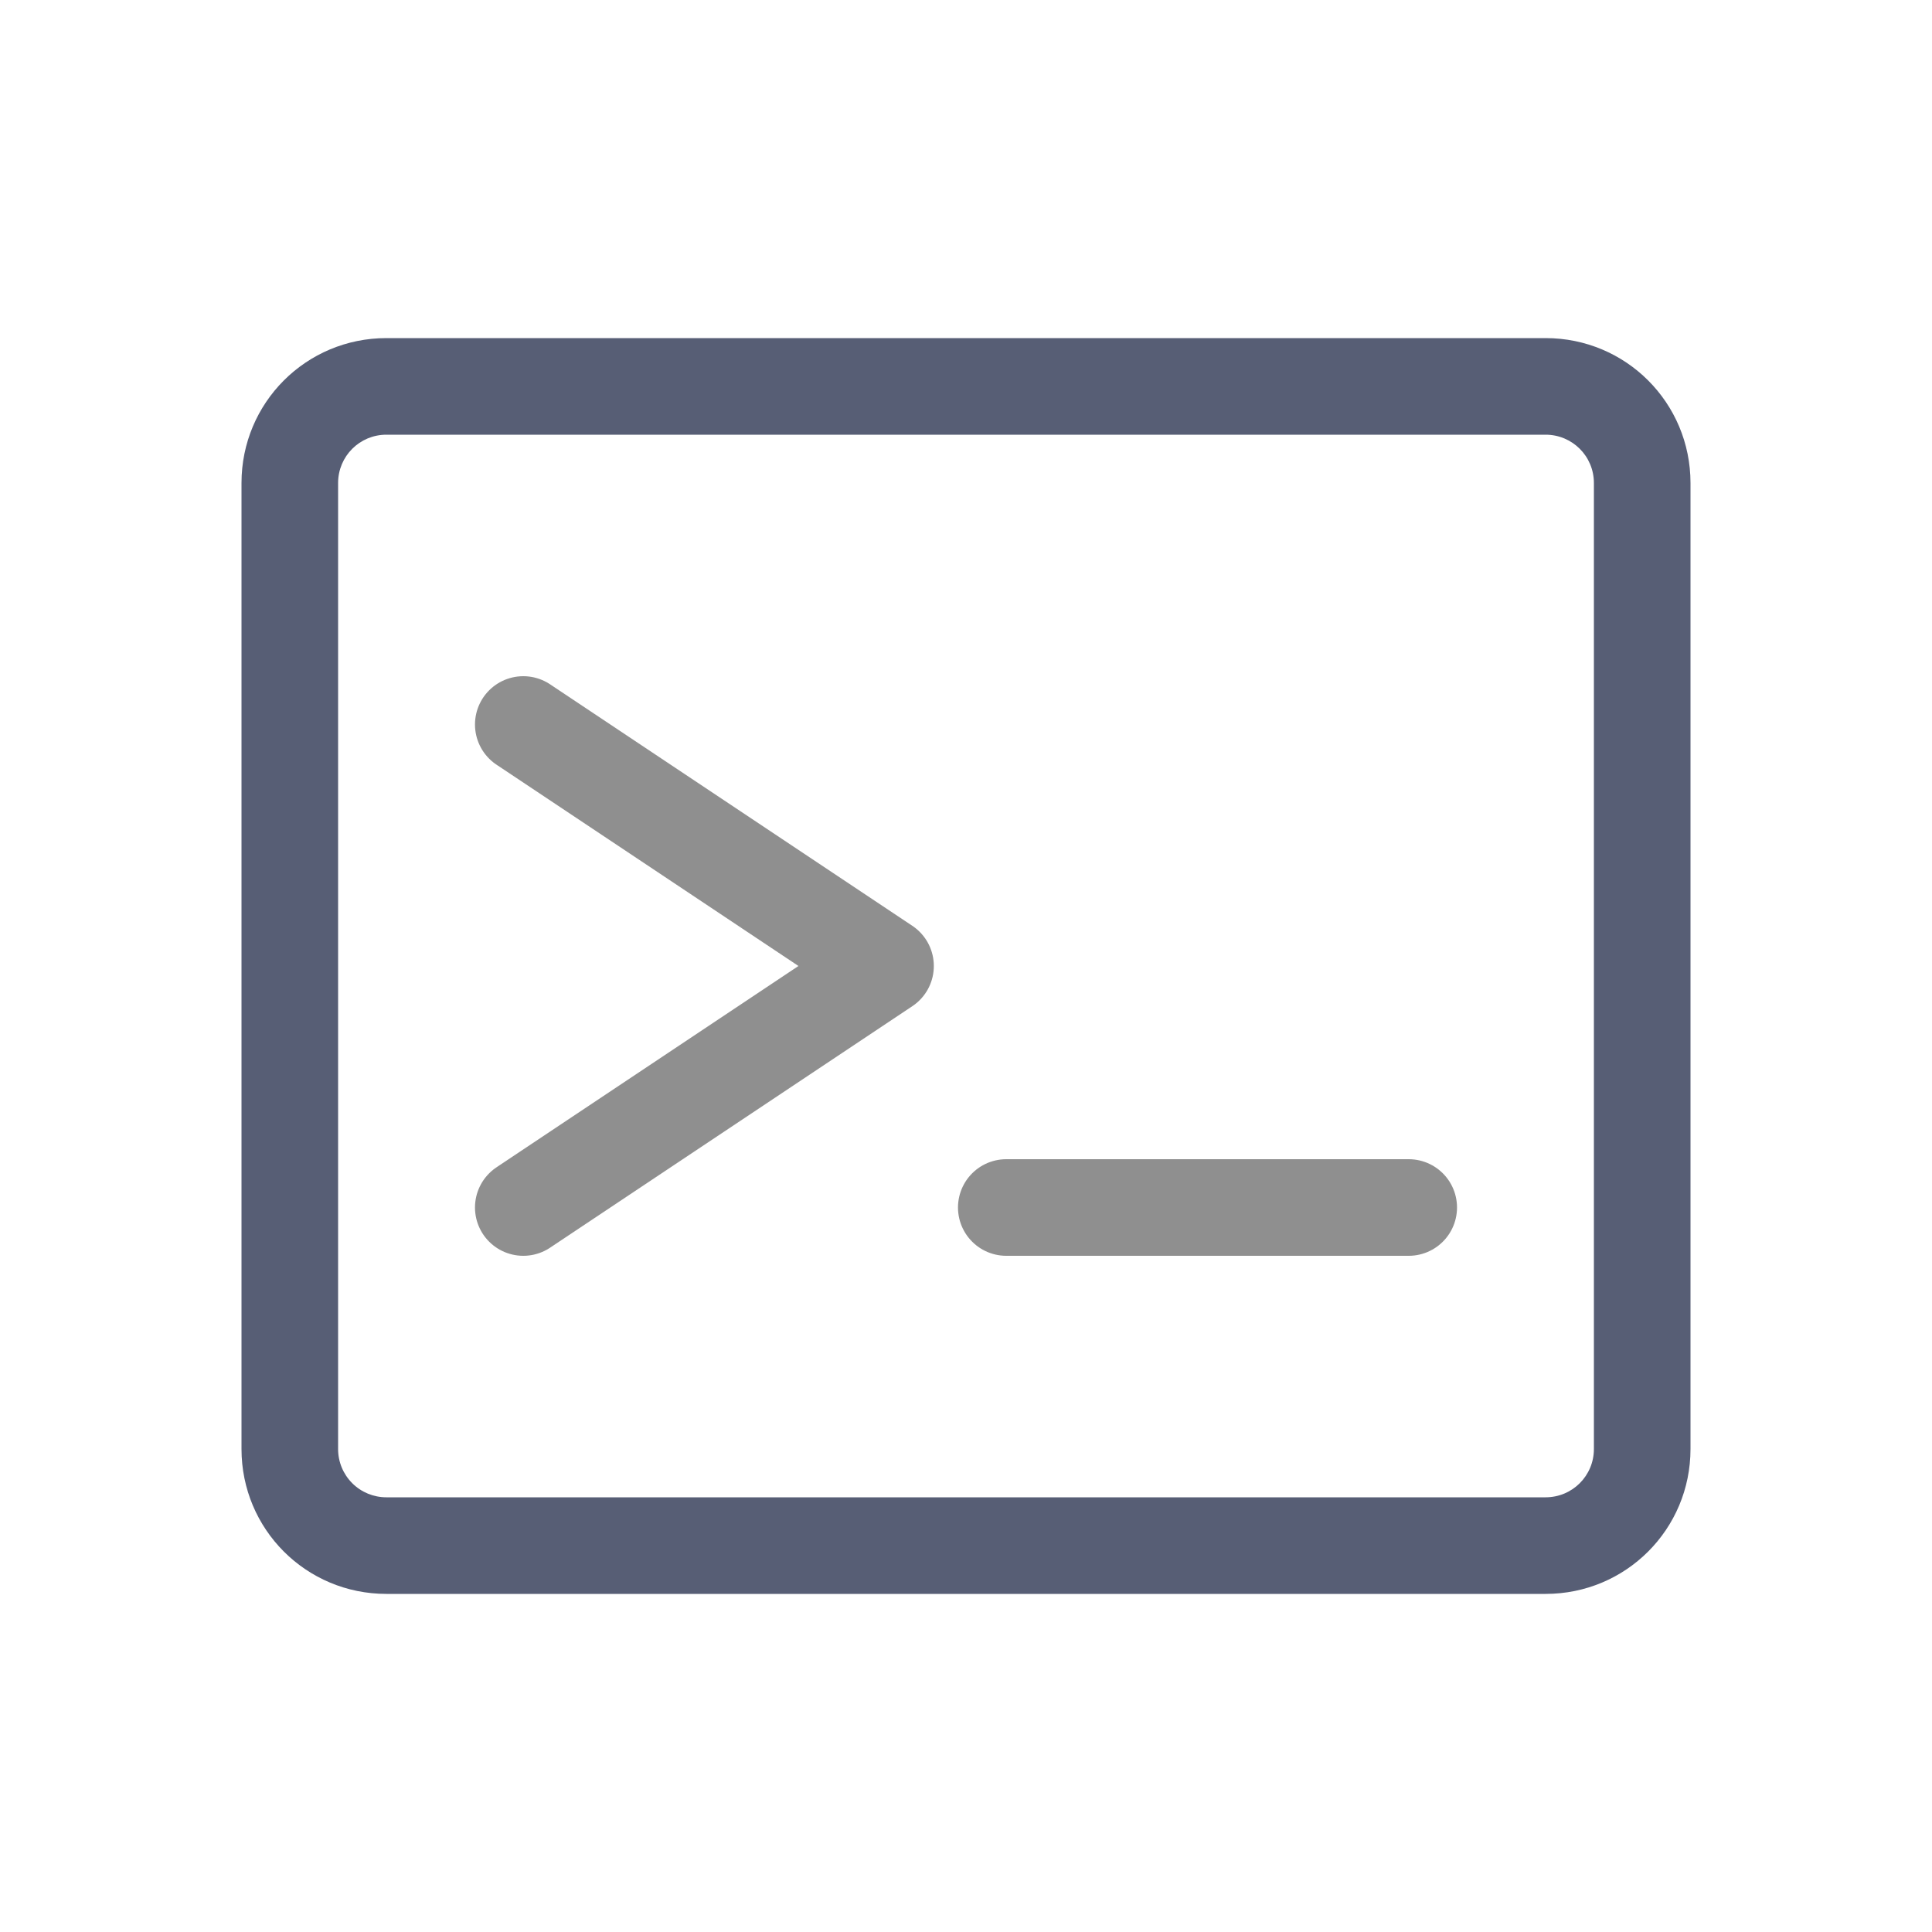
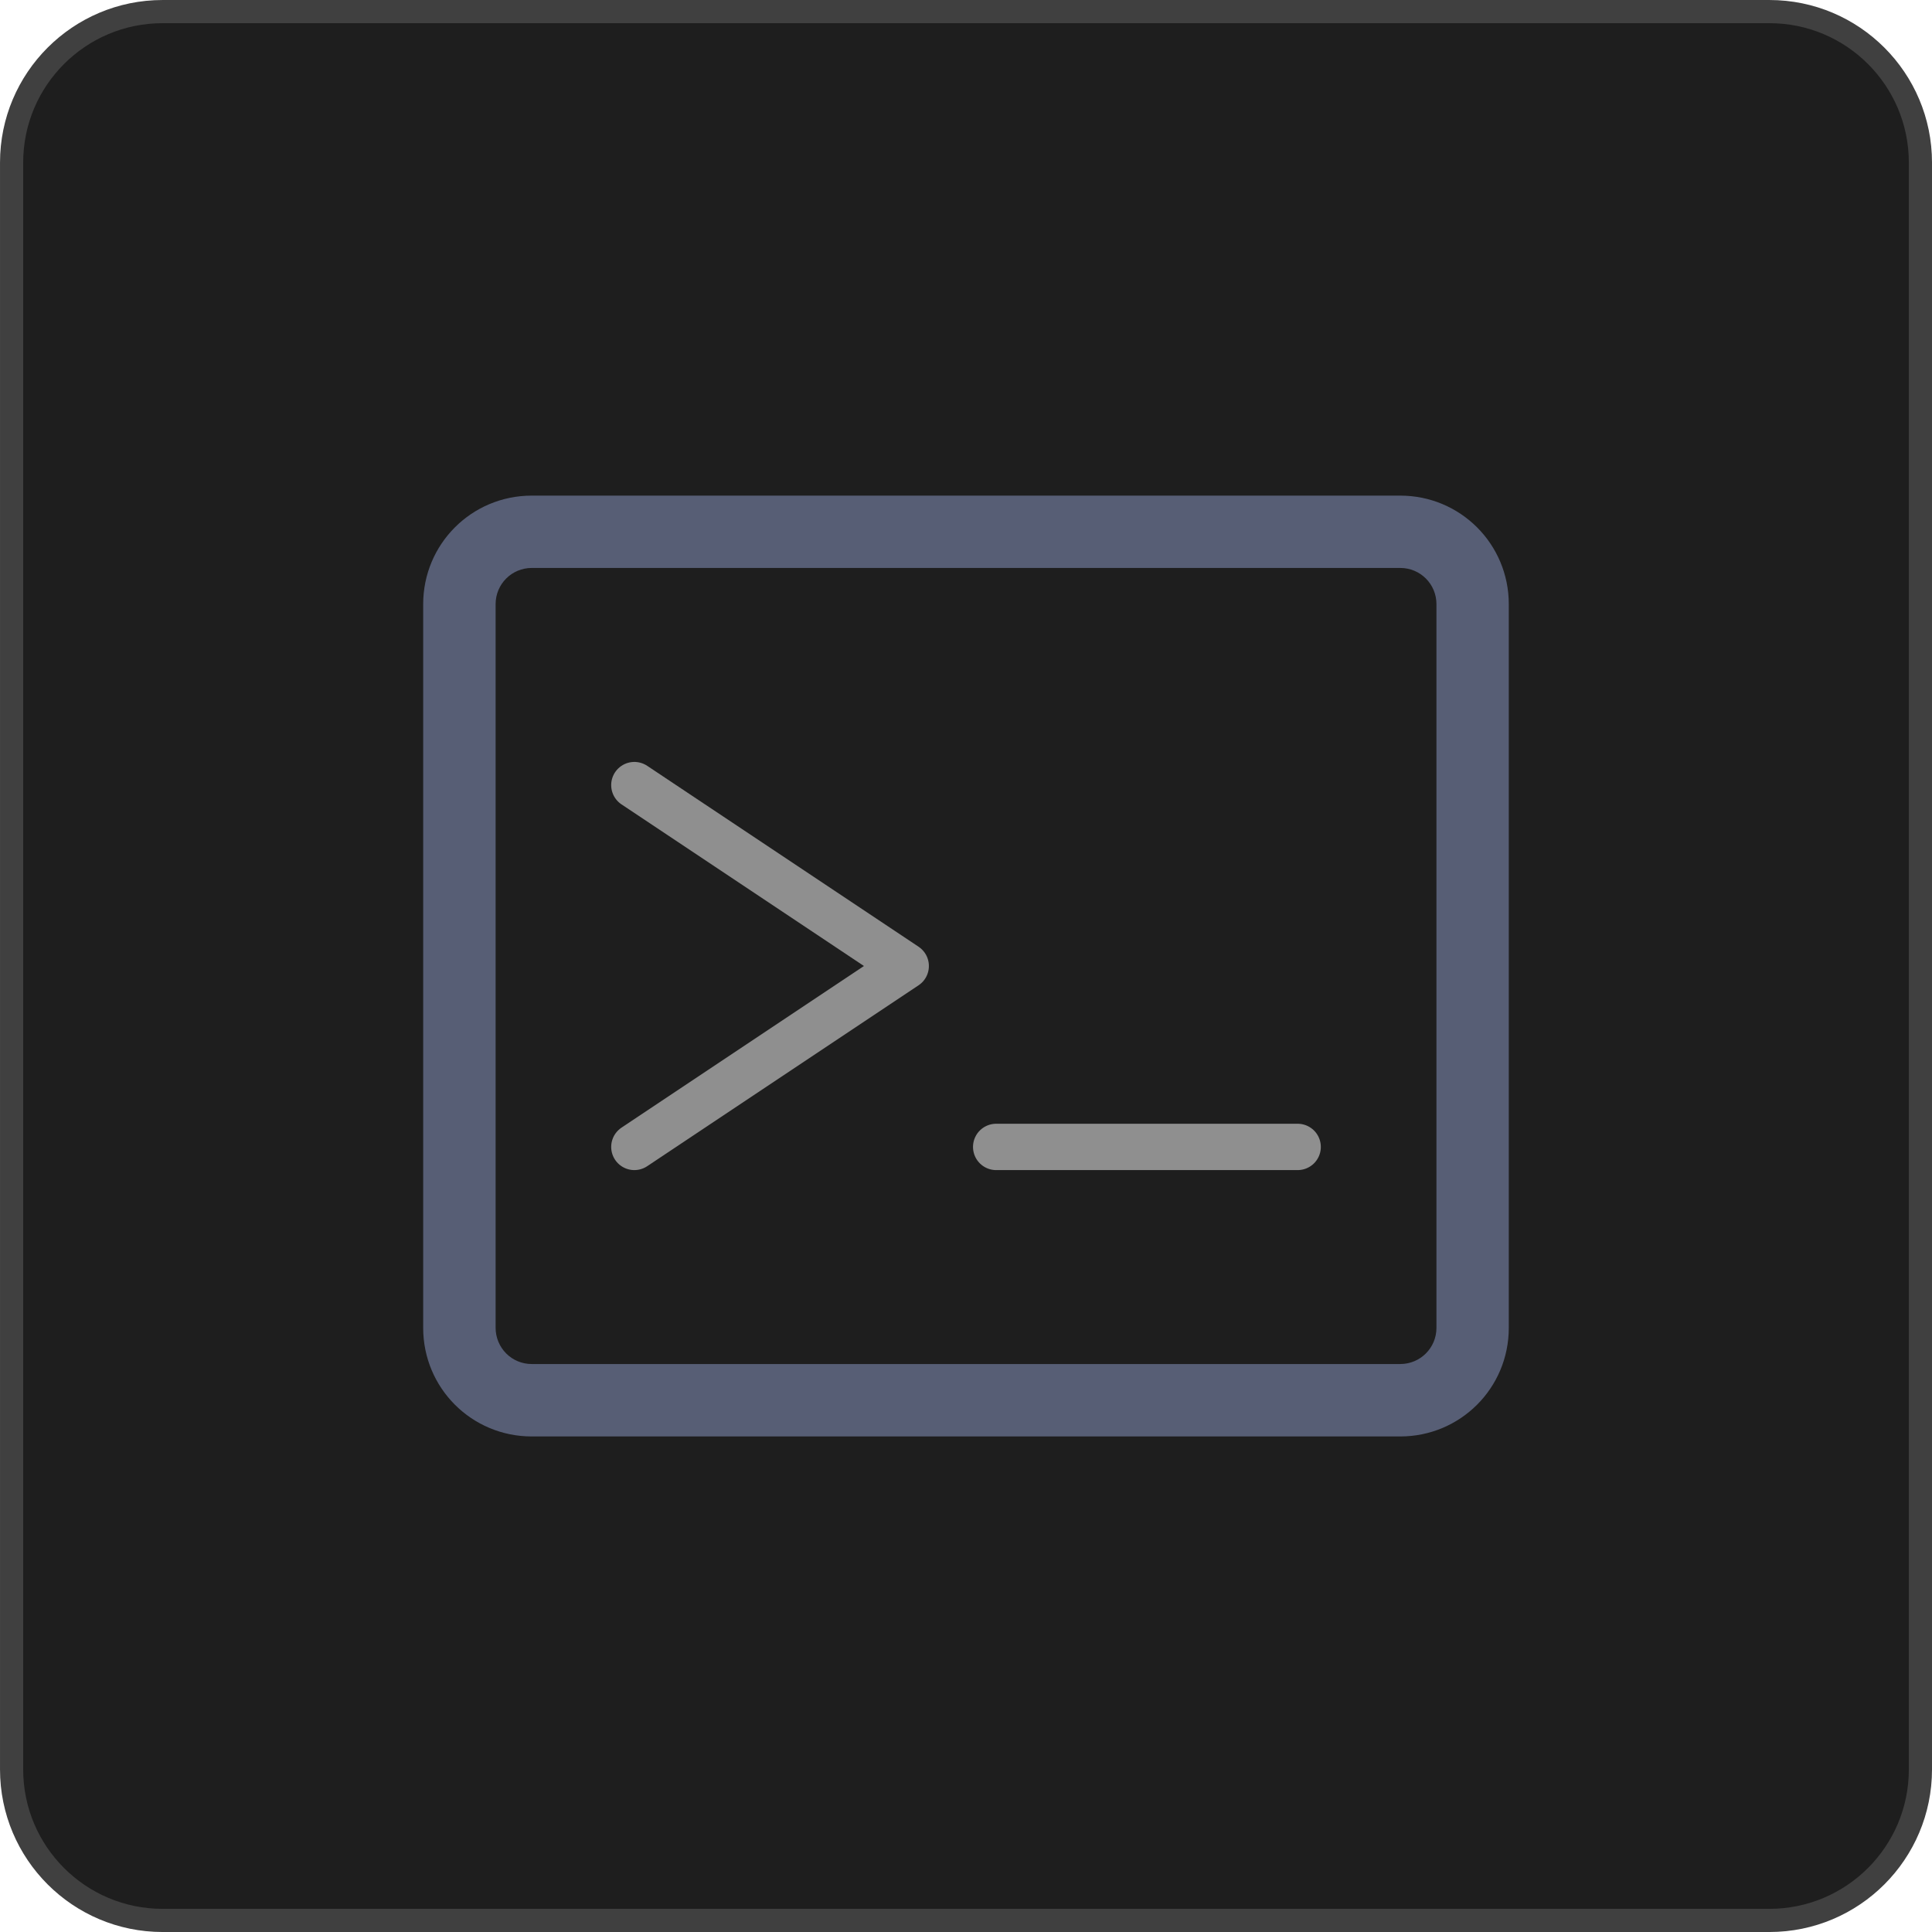
- <svg xmlns="http://www.w3.org/2000/svg" width="20" height="20">
-   <g stroke="#4C97FF" fill="none" fill-rule="evenodd" stroke-linecap="round" stroke-linejoin="round">
-     <path style="fill:#575e75;fill-opacity:1;stroke:none;stroke-width:1;stroke-linecap:round;stroke-linejoin:round;stroke-miterlimit:4;stroke-dasharray:none;stroke-opacity:1;paint-order:markers stroke fill" d="M4 3.5c-.831 0-1.5.669-1.5 1.5v10c0 .831.669 1.5 1.5 1.5h12c.831 0 1.5-.669 1.5-1.5V5c0-.831-.669-1.5-1.5-1.5Zm0 1h12c.277 0 .5.223.5.5v10c0 .277-.223.5-.5.5H4a.499.499 0 0 1-.5-.5V5c0-.277.223-.5.5-.5Z" stroke="none" />
-     <path d="m5.417 7.5 3.75 2.5-3.75 2.5m5 0h4.166" style="fill:none;stroke:#8f8f8f;stroke-width:1;stroke-miterlimit:4;stroke-dasharray:none;stroke-opacity:1" />
+ <svg xmlns="http://www.w3.org/2000/svg" version="1.1" width="41.692" height="41.692" viewBox="0,0,41.692,41.692">
+   <g transform="translate(-219.1538,-159.1538)">
+     <g data-paper-data="{&quot;isPaintingLayer&quot;:true}" stroke-dasharray="" stroke-dashoffset="0" style="mix-blend-mode: normal">
+       <path d="M222.663,200.596c-1.8,0 -3.259,-1.459 -3.259,-3.259v-34.674c0,-1.8 1.459,-3.259 3.259,-3.259h34.674c1.8,0 3.259,1.459 3.259,3.259v34.674c0,1.8 -1.459,3.259 -3.259,3.259z" fill="#1e1e1e" fill-rule="nonzero" stroke="#404040" stroke-width="0.5" stroke-linecap="butt" stroke-linejoin="miter" stroke-miterlimit="10" />
+       <path d="M249.37,169.849c1.298,0 2.343,1.045 2.343,2.343v15.617c0,1.298 -1.045,2.343 -2.343,2.343h-18.741c-1.298,0 -2.343,-1.045 -2.343,-2.343v-15.617c0,-1.298 1.045,-2.343 2.343,-2.343zM229.849,172.191v15.617c-0,0.207 0.082,0.406 0.228,0.553c0.147,0.147 0.345,0.229 0.553,0.228h18.741c0.433,0 0.781,-0.348 0.781,-0.781v-15.617c0,-0.433 -0.348,-0.781 -0.781,-0.781h-18.741c-0.433,0 -0.781,0.348 -0.781,0.781z" fill="#575e75" fill-rule="evenodd" stroke="none" stroke-width="1" stroke-linecap="round" stroke-linejoin="round" stroke-miterlimit="4" />
+       <path d="M232.843,176.096l5.856,3.904l-5.856,3.904M240.651,183.904h6.506" fill="none" fill-rule="evenodd" stroke="#8f8f8f" stroke-width="1" stroke-linecap="round" stroke-linejoin="round" stroke-miterlimit="4" />
+     </g>
  </g>
</svg>
